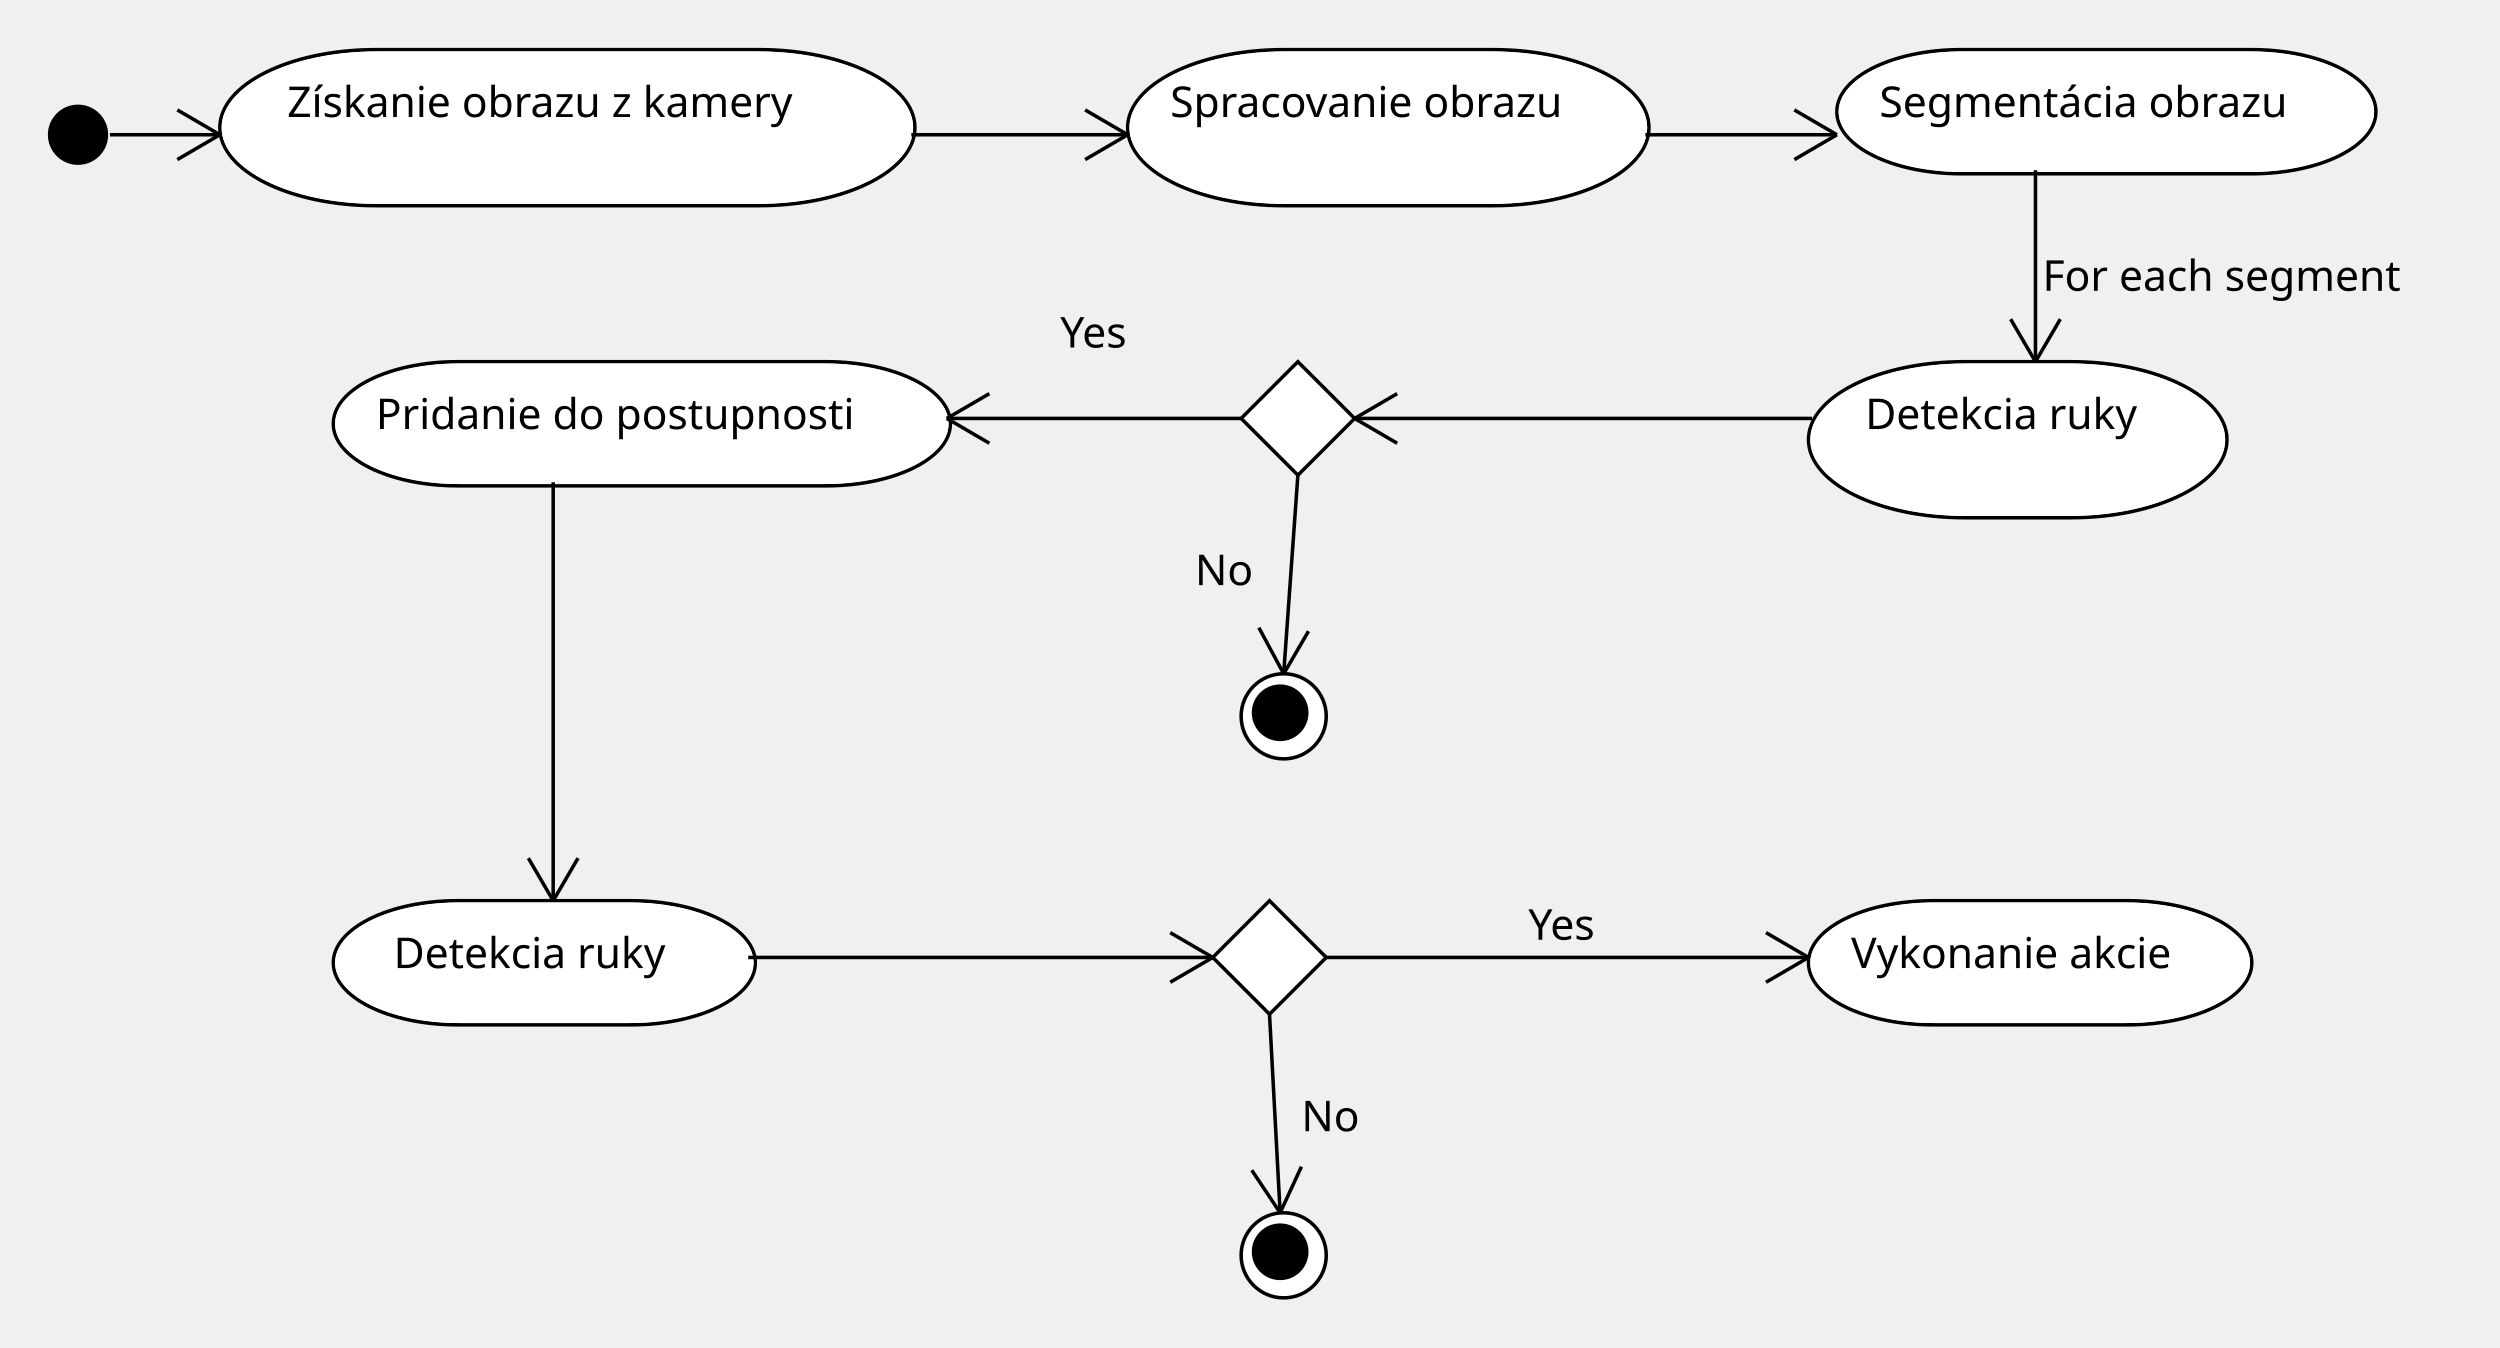
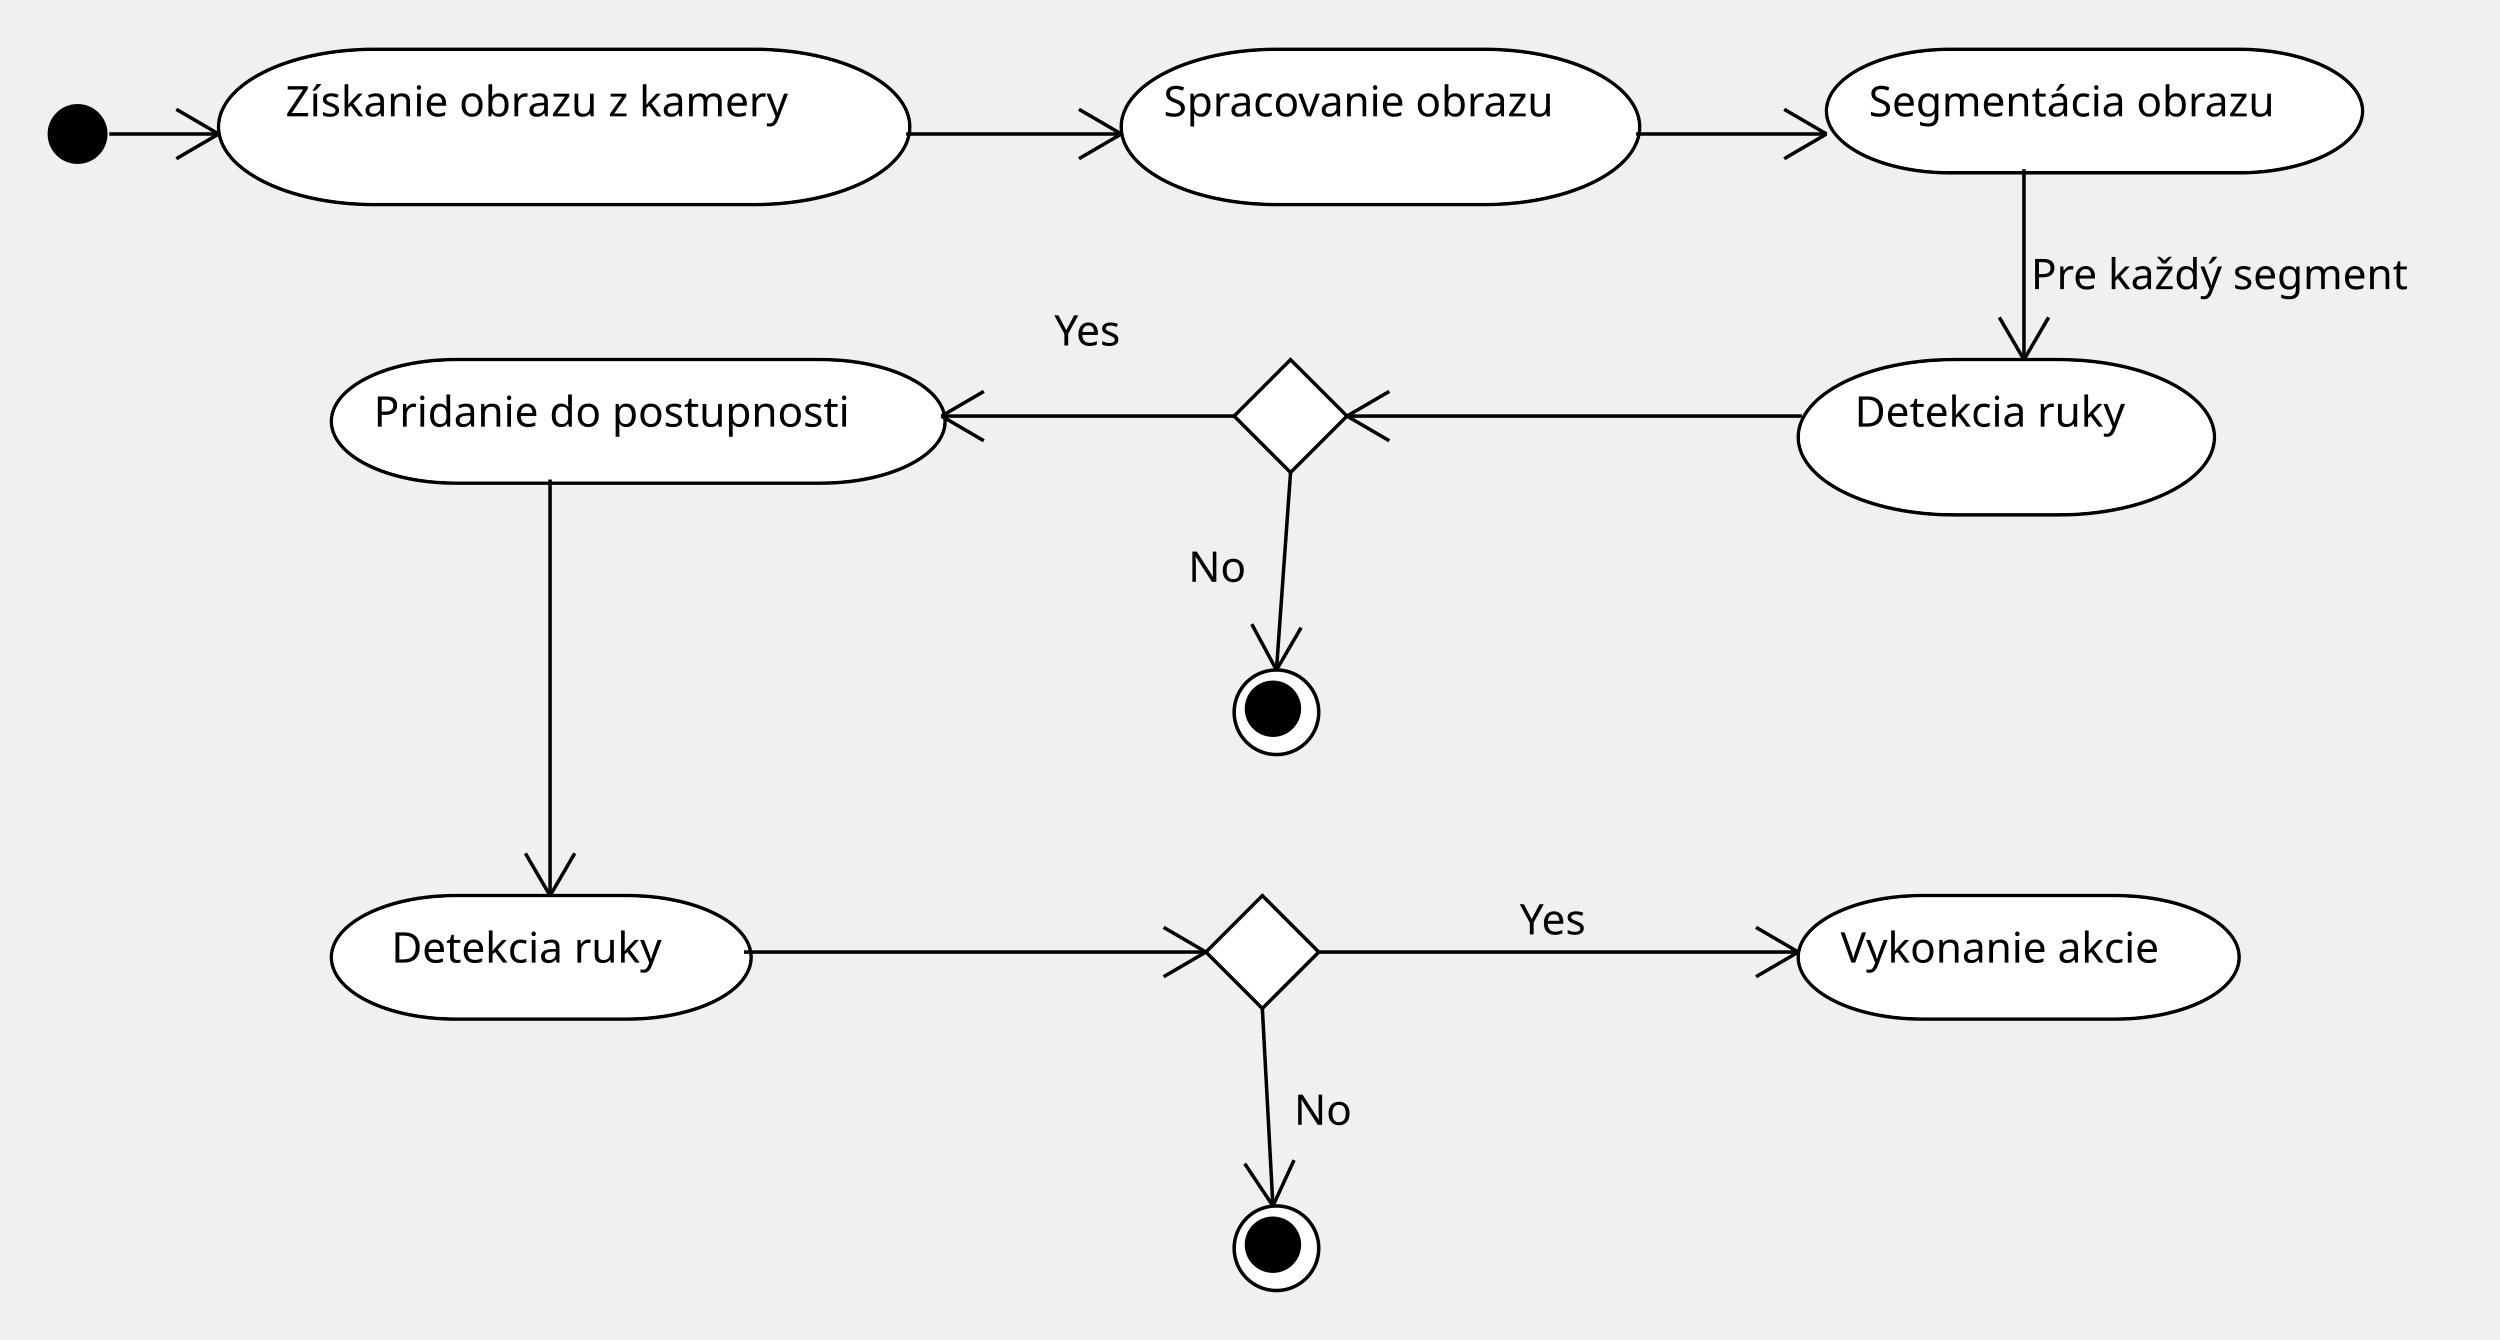
- <svg xmlns="http://www.w3.org/2000/svg" height="380" version="1.1" width="705">
+ <svg xmlns="http://www.w3.org/2000/svg" height="380" version="1.1" width="709">
  <ellipse cx="22" cy="38" fill="#000000" rx="8.0" ry="8.0" stroke="#000000" stroke-width="1" />
  <rect fill="#00ff" height="42" rx="44" ry="44" stroke="#00ff" stroke-width="1" width="194" x="63" y="15" />
  <rect fill="#ffffff" height="44" rx="44" ry="44" stroke="#000000" stroke-width="1" width="196" x="62" y="14" />
  <rect fill="#ffffff" height="42" rx="44" ry="44" stroke="#ffffff" stroke-width="1" width="194" x="63" y="15" />
  <text font-family="Dialog" font-size="12" x="81" y="33">
Získanie obrazu z kamery</text>
  <polyline fill="none" points="31,38 62,38" stroke="#000000" stroke-width="1" />
  <line fill="#000000" stroke="#000000" stroke-width="1" x1="50" x2="62" y1="45" y2="38" />
  <line fill="#000000" stroke="#000000" stroke-width="1" x1="50" x2="62" y1="31" y2="38" />
  <rect fill="#00ff" height="42" rx="44" ry="44" stroke="#00ff" stroke-width="1" width="145" x="319" y="15" />
  <rect fill="#ffffff" height="44" rx="44" ry="44" stroke="#000000" stroke-width="1" width="147" x="318" y="14" />
  <rect fill="#ffffff" height="42" rx="44" ry="44" stroke="#ffffff" stroke-width="1" width="145" x="319" y="15" />
  <text font-family="Dialog" font-size="12" x="330" y="33">
Spracovanie obrazu</text>
  <polyline fill="none" points="257,38 318,38" stroke="#000000" stroke-width="1" />
  <line fill="#000000" stroke="#000000" stroke-width="1" x1="306" x2="318" y1="45" y2="38" />
  <line fill="#000000" stroke="#000000" stroke-width="1" x1="306" x2="318" y1="31" y2="38" />
  <rect fill="#00ff" height="33" rx="35" ry="35" stroke="#00ff" stroke-width="1" width="150" x="519" y="15" />
  <rect fill="#ffffff" height="35" rx="35" ry="35" stroke="#000000" stroke-width="1" width="152" x="518" y="14" />
  <rect fill="#ffffff" height="33" rx="35" ry="35" stroke="#ffffff" stroke-width="1" width="150" x="519" y="15" />
  <text font-family="Dialog" font-size="12" x="530" y="33">
Segmentácia obrazu</text>
  <polyline fill="none" points="464,38 518,38" stroke="#000000" stroke-width="1" />
  <line fill="#000000" stroke="#000000" stroke-width="1" x1="506" x2="518" y1="45" y2="38" />
  <line fill="#000000" stroke="#000000" stroke-width="1" x1="506" x2="518" y1="31" y2="38" />
  <rect fill="#00ff" height="42" rx="44" ry="44" stroke="#00ff" stroke-width="1" width="116" x="511" y="103" />
  <rect fill="#ffffff" height="44" rx="44" ry="44" stroke="#000000" stroke-width="1" width="118" x="510" y="102" />
  <rect fill="#ffffff" height="42" rx="44" ry="44" stroke="#ffffff" stroke-width="1" width="116" x="511" y="103" />
  <text font-family="Dialog" font-size="12" x="526" y="121">
Detekcia ruky</text>
  <polyline fill="none" points="574,48 574,102" stroke="#000000" stroke-width="1" />
  <line fill="#000000" stroke="#000000" stroke-width="1" x1="567" x2="574" y1="90" y2="102" />
  <line fill="#000000" stroke="#000000" stroke-width="1" x1="581" x2="574" y1="90" y2="102" />
  <text font-family="Dialog" font-size="12" x="576" y="82">
- For each segment</text>
+ Pre každý segment</text>
  <polygon fill="#ffffff" points="366,102 382,118 366,134 350,118" stroke="#ffffff" stroke-width="1" />
  <polygon fill="none" points="366,102 382,118 366,134 350,118" stroke="#000000" stroke-width="1" />
  <polyline fill="none" points="511,118 382,118" stroke="#000000" stroke-width="1" />
  <line fill="#000000" stroke="#000000" stroke-width="1" x1="394" x2="382" y1="111" y2="118" />
  <line fill="#000000" stroke="#000000" stroke-width="1" x1="394" x2="382" y1="125" y2="118" />
  <rect fill="#00ff" height="33" rx="35" ry="35" stroke="#00ff" stroke-width="1" width="172" x="95" y="103" />
  <rect fill="#ffffff" height="35" rx="35" ry="35" stroke="#000000" stroke-width="1" width="174" x="94" y="102" />
  <rect fill="#ffffff" height="33" rx="35" ry="35" stroke="#ffffff" stroke-width="1" width="172" x="95" y="103" />
  <text font-family="Dialog" font-size="12" x="106" y="121">
Pridanie do postupnosti</text>
  <polyline fill="none" points="350,118 267,118" stroke="#000000" stroke-width="1" />
  <line fill="#000000" stroke="#000000" stroke-width="1" x1="279" x2="267" y1="111" y2="118" />
  <line fill="#000000" stroke="#000000" stroke-width="1" x1="279" x2="267" y1="125" y2="118" />
  <text font-family="Dialog" font-size="12" x="299" y="98">
Yes</text>
  <rect fill="#00ff" height="33" rx="35" ry="35" stroke="#00ff" stroke-width="1" width="117" x="95" y="255" />
  <rect fill="#ffffff" height="35" rx="35" ry="35" stroke="#000000" stroke-width="1" width="119" x="94" y="254" />
  <rect fill="#ffffff" height="33" rx="35" ry="35" stroke="#ffffff" stroke-width="1" width="117" x="95" y="255" />
  <text font-family="Dialog" font-size="12" x="111" y="273">
Detekcia ruky</text>
  <polyline fill="none" points="156,136 156,254" stroke="#000000" stroke-width="1" />
  <line fill="#000000" stroke="#000000" stroke-width="1" x1="149" x2="156" y1="242" y2="254" />
  <line fill="#000000" stroke="#000000" stroke-width="1" x1="163" x2="156" y1="242" y2="254" />
  <polygon fill="#ffffff" points="358,254 374,270 358,286 342,270" stroke="#ffffff" stroke-width="1" />
  <polygon fill="none" points="358,254 374,270 358,286 342,270" stroke="#000000" stroke-width="1" />
  <polyline fill="none" points="211,270 342,270" stroke="#000000" stroke-width="1" />
  <line fill="#000000" stroke="#000000" stroke-width="1" x1="330" x2="342" y1="277" y2="270" />
  <line fill="#000000" stroke="#000000" stroke-width="1" x1="330" x2="342" y1="263" y2="270" />
  <rect fill="#00ff" height="33" rx="35" ry="35" stroke="#00ff" stroke-width="1" width="123" x="511" y="255" />
  <rect fill="#ffffff" height="35" rx="35" ry="35" stroke="#000000" stroke-width="1" width="125" x="510" y="254" />
  <rect fill="#ffffff" height="33" rx="35" ry="35" stroke="#ffffff" stroke-width="1" width="123" x="511" y="255" />
  <text font-family="Dialog" font-size="12" x="522" y="273">
Vykonanie akcie</text>
  <polyline fill="none" points="374,270 510,270" stroke="#000000" stroke-width="1" />
  <line fill="#000000" stroke="#000000" stroke-width="1" x1="498" x2="510" y1="277" y2="270" />
  <line fill="#000000" stroke="#000000" stroke-width="1" x1="498" x2="510" y1="263" y2="270" />
  <text font-family="Dialog" font-size="12" x="431" y="265">
Yes</text>
  <ellipse cx="362" cy="354" fill="#000000" rx="12.0" ry="12.0" stroke="#000000" stroke-width="1" />
  <ellipse cx="362" cy="354" fill="#ffffff" rx="11.0" ry="11.0" stroke="#ffffff" stroke-width="1" />
  <ellipse cx="361" cy="353" fill="#000000" rx="7.5" ry="7.5" stroke="#000000" stroke-width="1" />
  <ellipse cx="362" cy="202" fill="#000000" rx="12.0" ry="12.0" stroke="#000000" stroke-width="1" />
  <ellipse cx="362" cy="202" fill="#ffffff" rx="11.0" ry="11.0" stroke="#ffffff" stroke-width="1" />
  <ellipse cx="361" cy="201" fill="#000000" rx="7.5" ry="7.5" stroke="#000000" stroke-width="1" />
  <polyline fill="none" points="358,286 361,342" stroke="#000000" stroke-width="1" />
  <line fill="#000000" stroke="#000000" stroke-width="1" x1="353" x2="361" y1="330" y2="342" />
  <line fill="#000000" stroke="#000000" stroke-width="1" x1="367" x2="361" y1="329" y2="342" />
  <text font-family="Dialog" font-size="12" x="367" y="319">
No</text>
  <polyline fill="none" points="366,134 362,190" stroke="#000000" stroke-width="1" />
  <line fill="#000000" stroke="#000000" stroke-width="1" x1="355" x2="362" y1="177" y2="190" />
  <line fill="#000000" stroke="#000000" stroke-width="1" x1="369" x2="362" y1="178" y2="190" />
  <text font-family="Dialog" font-size="12" x="337" y="165">
No</text>
</svg>
